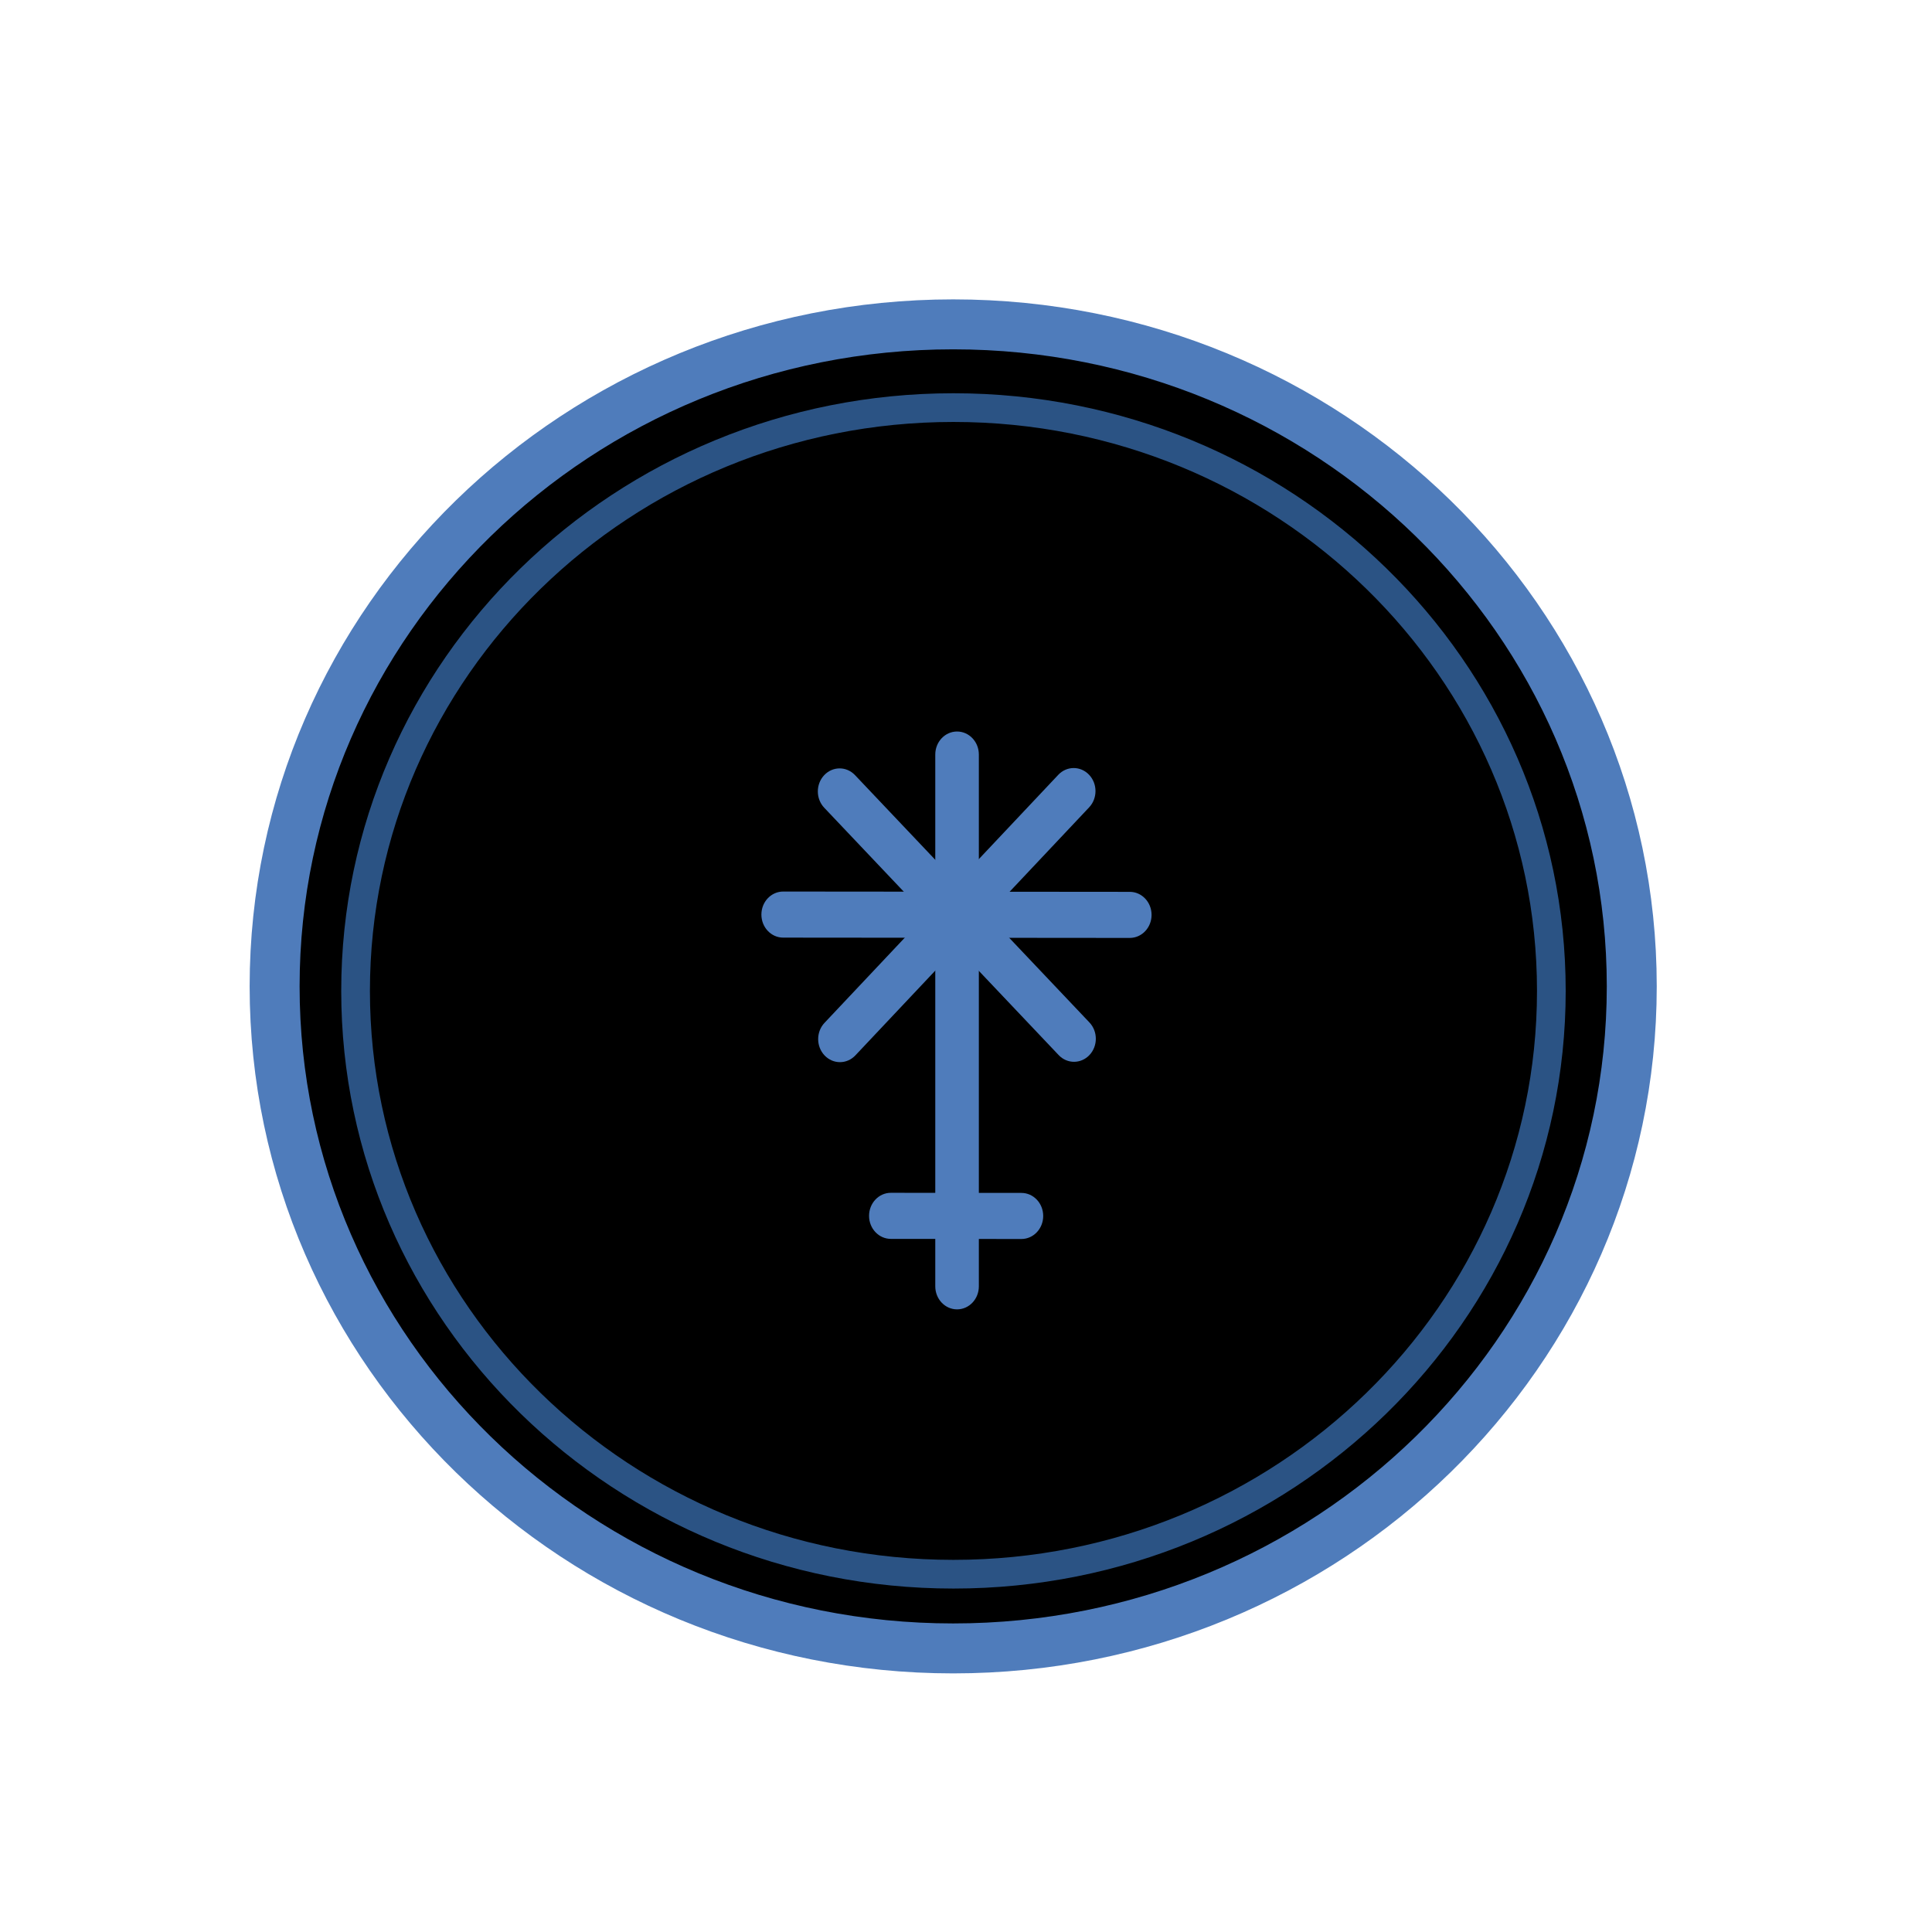
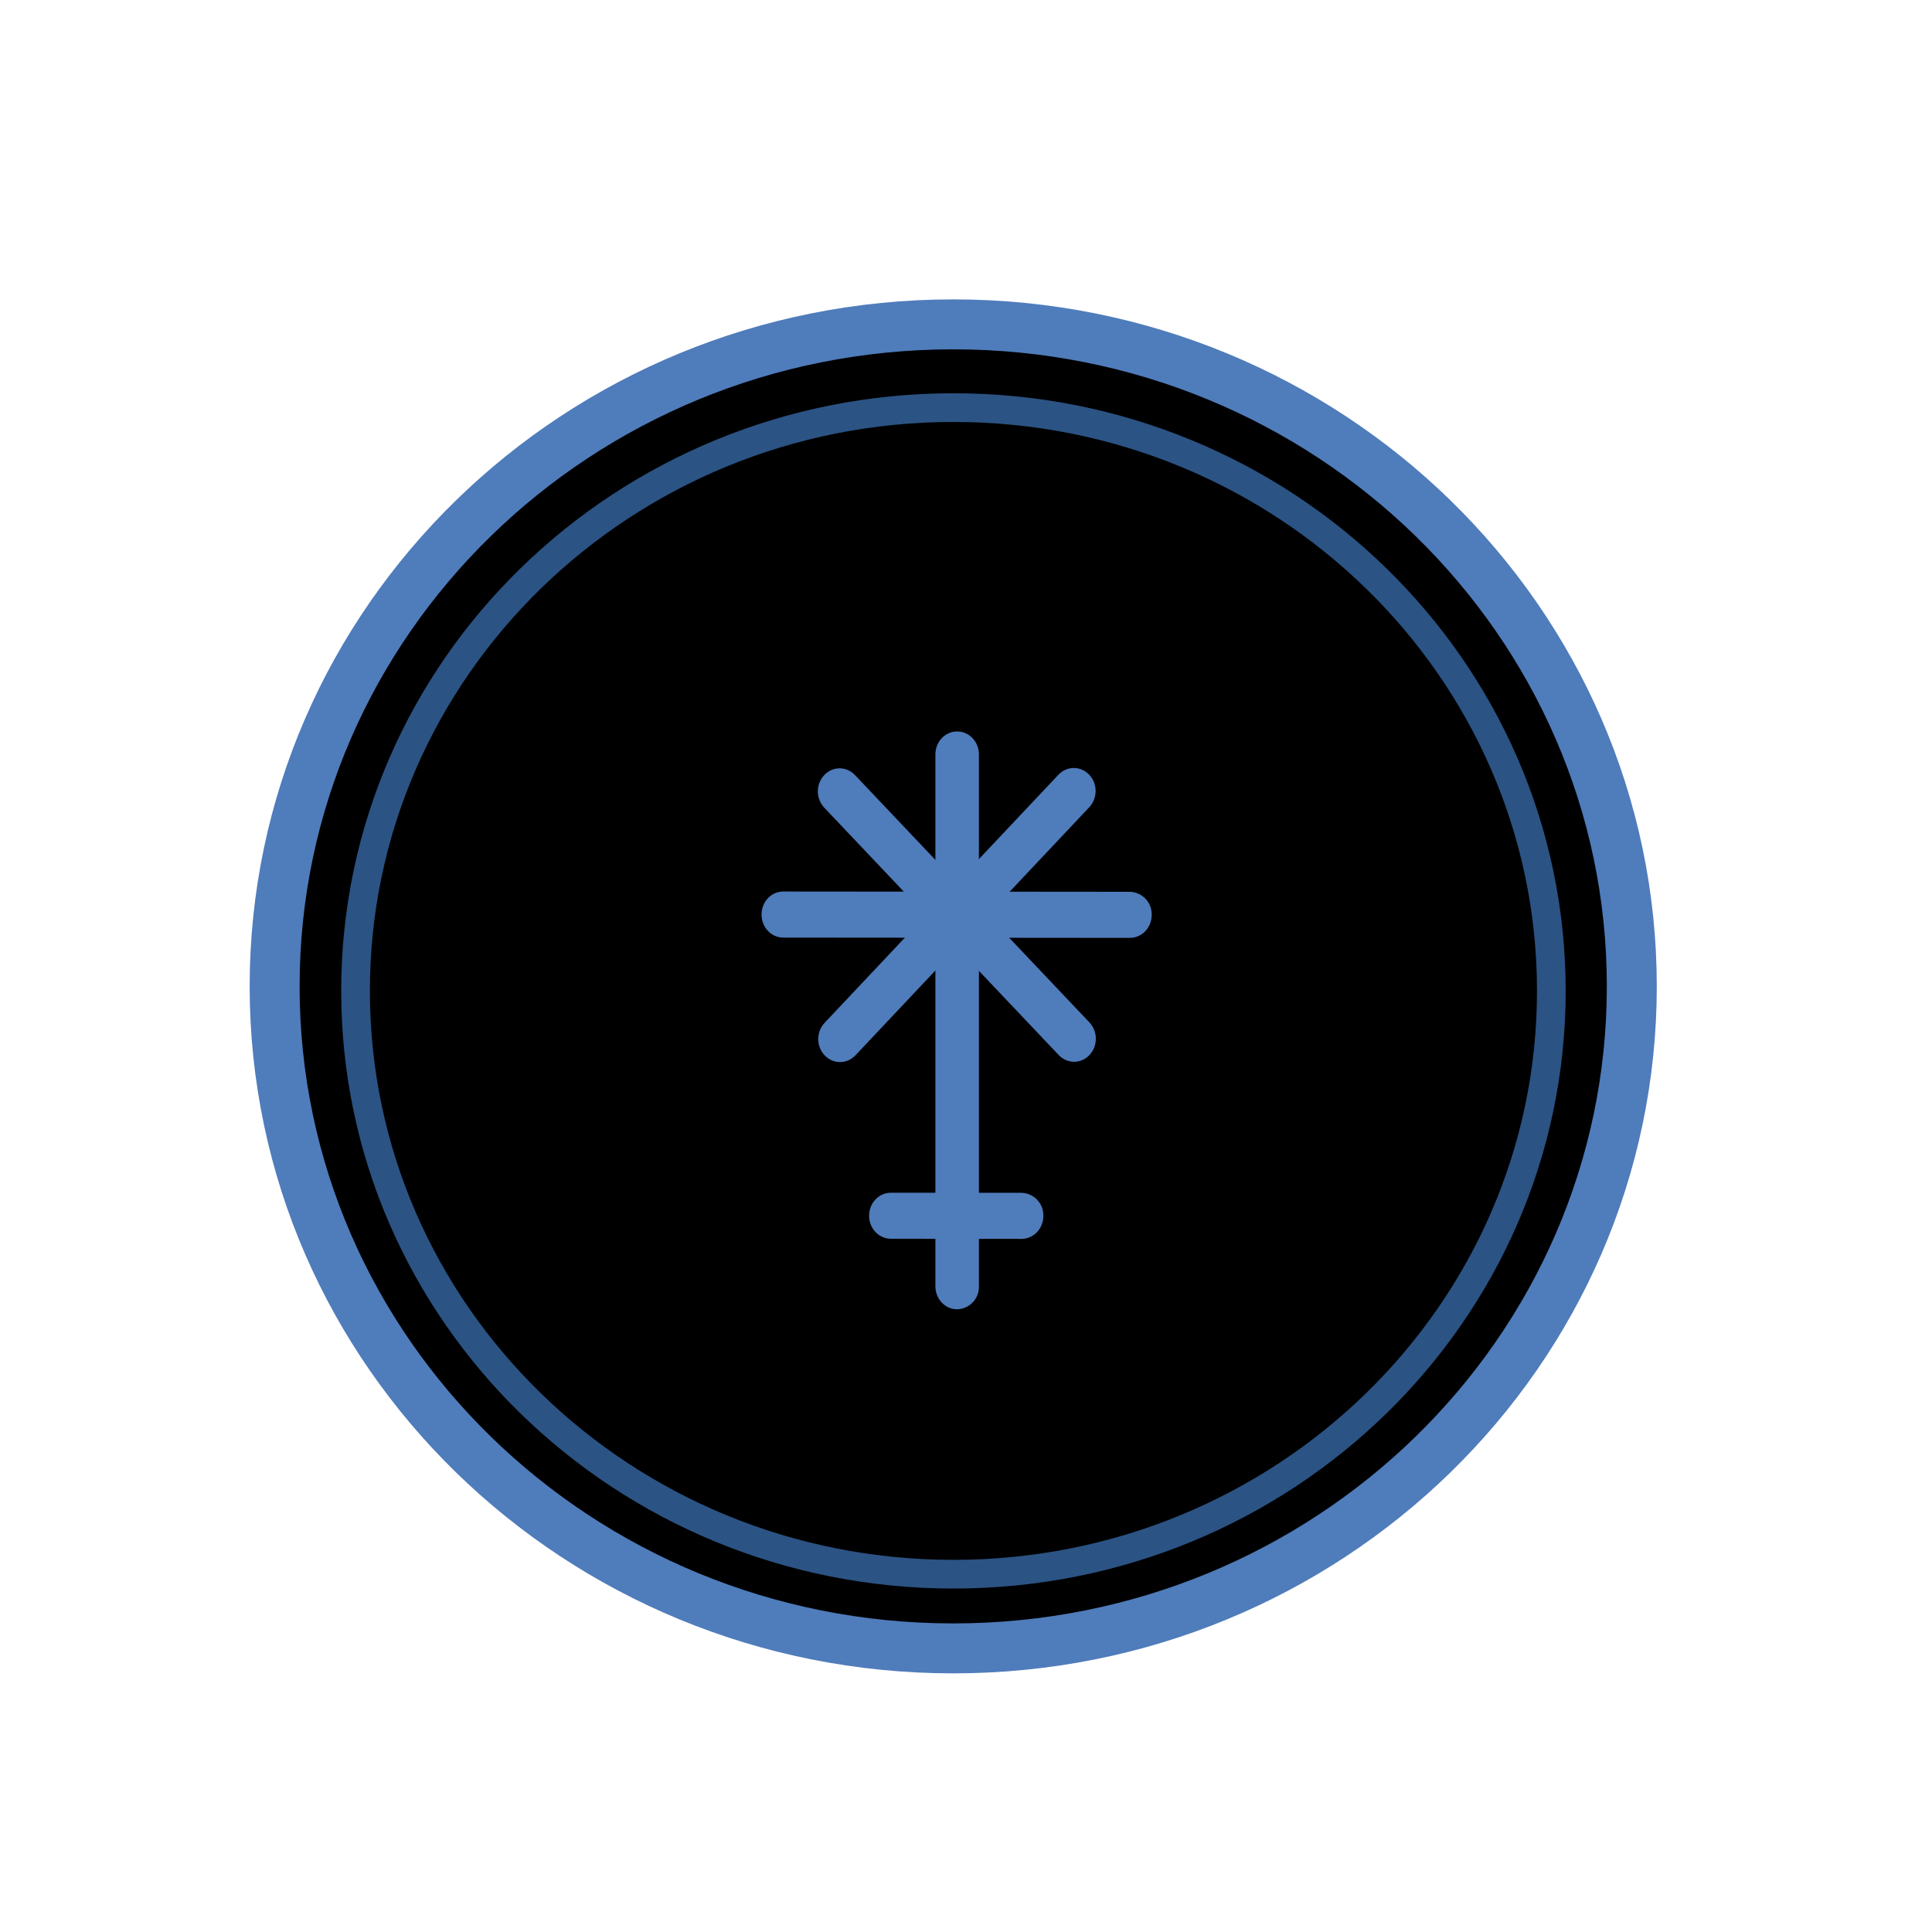
- <svg xmlns="http://www.w3.org/2000/svg" xmlns:ns1="http://www.openswatchbook.org/uri/2009/osb" xmlns:xlink="http://www.w3.org/1999/xlink" id="svg8" version="1.1" viewBox="0 0 264.583 264.583" height="1000" width="1000">
-   <defs id="defs2">
-     <linearGradient ns1:paint="gradient" id="linearGradient982">
-       <stop id="stop978" offset="0" style="stop-color:#f0827d;stop-opacity:1;" />
-       <stop id="stop980" offset="1" style="stop-color:#f0827d;stop-opacity:0;" />
-     </linearGradient>
-     <linearGradient id="linearGradient923">
-       <stop id="stop919" offset="0" style="stop-color:#000000;stop-opacity:1;" />
-       <stop id="stop921" offset="1" style="stop-color:#000000;stop-opacity:0;" />
-     </linearGradient>
-     <linearGradient id="linearGradient915">
-       <stop id="stop911" offset="0" style="stop-color:#ff6255;stop-opacity:1;" />
-       <stop id="stop913" offset="1" style="stop-color:#ff6255;stop-opacity:0;" />
-     </linearGradient>
-     <linearGradient ns1:paint="solid" id="linearGradient868">
-       <stop id="stop866" offset="0" style="stop-color:#000000;stop-opacity:1;" />
-     </linearGradient>
-     <linearGradient ns1:paint="gradient" id="linearGradient1607">
-       <stop id="stop1603" offset="0" style="stop-color:#ff6255;stop-opacity:1" />
-       <stop id="stop1605" offset="1" style="stop-color:#da5b51;stop-opacity:0;" />
-     </linearGradient>
-     <linearGradient id="linearGradient6891-7">
-       <stop style="stop-color:#ff8c8c;stop-opacity:1;" offset="0" id="stop6887" />
-       <stop style="stop-color:#ff8c8c;stop-opacity:0;" offset="1" id="stop6889" />
-     </linearGradient>
-     <linearGradient xlink:href="#linearGradient6891-7" id="linearGradient6893" x1="116.284" y1="131.068" x2="330.483" y2="131.068" gradientUnits="userSpaceOnUse" gradientTransform="matrix(1.017629,0,0,1.043284,-52.78631,-431.941)" />
-     <radialGradient gradientUnits="userSpaceOnUse" gradientTransform="matrix(1,0,0,1.400654,0,-10.32792)" r="11.343" fy="25.778" fx="25.051" cy="25.778" cx="25.051" id="radialGradient1672" xlink:href="#linearGradient923" />
-     <linearGradient gradientUnits="userSpaceOnUse" y2="-360.589" x2="294.478" y1="-366.637" x1="-5.883" id="linearGradient917" xlink:href="#linearGradient915" />
-     <linearGradient gradientTransform="translate(-161.7738,-52.91667)" gradientUnits="userSpaceOnUse" y2="137.557" x2="1492.865" y1="137.557" x1="956.327" id="linearGradient925" xlink:href="#linearGradient923" />
-     <radialGradient gradientUnits="userSpaceOnUse" gradientTransform="matrix(1,0,0,1.400654,0,-10.32792)" r="11.343" fy="25.778" fx="25.051" cy="25.778" cx="25.051" id="radialGradient1672-5" xlink:href="#linearGradient923" />
-     <radialGradient gradientUnits="userSpaceOnUse" gradientTransform="matrix(1,0,0,1.400654,0,-10.32792)" r="11.343" fy="25.778" fx="25.051" cy="25.778" cx="25.051" id="radialGradient1672-0" xlink:href="#linearGradient923" />
-     <radialGradient gradientUnits="userSpaceOnUse" gradientTransform="matrix(1,0,0,1.400654,0,-10.32792)" r="11.343" fy="25.778" fx="25.051" cy="25.778" cx="25.051" id="radialGradient1672-5-6" xlink:href="#linearGradient923" />
-     <radialGradient gradientUnits="userSpaceOnUse" gradientTransform="matrix(1,0,0,1.400654,0,-10.32792)" r="11.343" fy="25.778" fx="25.051" cy="25.778" cx="25.051" id="radialGradient1672-8" xlink:href="#linearGradient923" />
-     <radialGradient gradientUnits="userSpaceOnUse" gradientTransform="matrix(1,0,0,1.400654,0,-10.32792)" r="11.343" fy="25.778" fx="25.051" cy="25.778" cx="25.051" id="radialGradient1672-4" xlink:href="#linearGradient923" />
-     <radialGradient gradientUnits="userSpaceOnUse" gradientTransform="matrix(1,0,0,1.400654,0,-10.32792)" r="11.343" fy="25.778" fx="25.051" cy="25.778" cx="25.051" id="radialGradient1672-5-62" xlink:href="#linearGradient923" />
-     <radialGradient gradientUnits="userSpaceOnUse" gradientTransform="matrix(1,0,0,1.400654,0,-10.32792)" r="11.343" fy="25.778" fx="25.051" cy="25.778" cx="25.051" id="radialGradient1672-3" xlink:href="#linearGradient923" />
-     <radialGradient gradientUnits="userSpaceOnUse" gradientTransform="matrix(1,0,0,1.400654,0,-10.32792)" r="11.343" fy="25.778" fx="25.051" cy="25.778" cx="25.051" id="radialGradient1672-5-8" xlink:href="#linearGradient923" />
-     <radialGradient gradientUnits="userSpaceOnUse" gradientTransform="matrix(1,0,0,1.400654,0,-10.32792)" r="11.343" fy="25.778" fx="25.051" cy="25.778" cx="25.051" id="radialGradient1672-37" xlink:href="#linearGradient923" />
-     <radialGradient gradientUnits="userSpaceOnUse" gradientTransform="matrix(1,0,0,1.400654,0,-10.32792)" r="11.343" fy="25.778" fx="25.051" cy="25.778" cx="25.051" id="radialGradient1672-5-5" xlink:href="#linearGradient923" />
-     <radialGradient gradientUnits="userSpaceOnUse" gradientTransform="matrix(1,0,0,1.400654,0,-10.32792)" r="11.343" fy="25.778" fx="25.051" cy="25.778" cx="25.051" id="radialGradient1672-0-4" xlink:href="#linearGradient923" />
-     <radialGradient gradientUnits="userSpaceOnUse" gradientTransform="matrix(1,0,0,1.400654,0,-10.32792)" r="11.343" fy="25.778" fx="25.051" cy="25.778" cx="25.051" id="radialGradient1672-5-6-1" xlink:href="#linearGradient923" />
-     <radialGradient gradientUnits="userSpaceOnUse" gradientTransform="matrix(1,0,0,1.400654,0,-10.32792)" r="11.343" fy="25.778" fx="25.051" cy="25.778" cx="25.051" id="radialGradient1672-8-7" xlink:href="#linearGradient923" />
-     <radialGradient gradientUnits="userSpaceOnUse" gradientTransform="matrix(1,0,0,1.400654,0,-10.32792)" r="11.343" fy="25.778" fx="25.051" cy="25.778" cx="25.051" id="radialGradient1672-4-6" xlink:href="#linearGradient923" />
-     <radialGradient gradientUnits="userSpaceOnUse" gradientTransform="matrix(1,0,0,1.400654,0,-10.32792)" r="11.343" fy="25.778" fx="25.051" cy="25.778" cx="25.051" id="radialGradient1672-5-62-8" xlink:href="#linearGradient923" />
-     <radialGradient gradientUnits="userSpaceOnUse" gradientTransform="matrix(1,0,0,1.400654,0,-10.32792)" r="11.343" fy="25.778" fx="25.051" cy="25.778" cx="25.051" id="radialGradient1672-3-6" xlink:href="#linearGradient923" />
-     <radialGradient gradientUnits="userSpaceOnUse" gradientTransform="matrix(1,0,0,1.400654,0,-10.32792)" r="11.343" fy="25.778" fx="25.051" cy="25.778" cx="25.051" id="radialGradient1672-5-8-6" xlink:href="#linearGradient923" />
-     <radialGradient gradientUnits="userSpaceOnUse" gradientTransform="matrix(1,0,0,1.400654,0,-10.32792)" r="11.343" fy="25.778" fx="25.051" cy="25.778" cx="25.051" id="radialGradient1672-2" xlink:href="#linearGradient923" />
-     <radialGradient gradientUnits="userSpaceOnUse" gradientTransform="matrix(1,0,0,1.400654,0,-10.32792)" r="11.343" fy="25.778" fx="25.051" cy="25.778" cx="25.051" id="radialGradient1672-5-0" xlink:href="#linearGradient923" />
-     <radialGradient gradientUnits="userSpaceOnUse" gradientTransform="matrix(1,0,0,1.400654,0,-10.32792)" r="11.343" fy="25.778" fx="25.051" cy="25.778" cx="25.051" id="radialGradient1672-0-9" xlink:href="#linearGradient923" />
-     <radialGradient gradientUnits="userSpaceOnUse" gradientTransform="matrix(1,0,0,1.400654,0,-10.32792)" r="11.343" fy="25.778" fx="25.051" cy="25.778" cx="25.051" id="radialGradient1672-5-6-4" xlink:href="#linearGradient923" />
-     <radialGradient gradientUnits="userSpaceOnUse" gradientTransform="matrix(1,0,0,1.400654,0,-10.32792)" r="11.343" fy="25.778" fx="25.051" cy="25.778" cx="25.051" id="radialGradient1672-8-0" xlink:href="#linearGradient923" />
-     <radialGradient gradientUnits="userSpaceOnUse" gradientTransform="matrix(1,0,0,1.400654,0,-10.32792)" r="11.343" fy="25.778" fx="25.051" cy="25.778" cx="25.051" id="radialGradient1672-4-9" xlink:href="#linearGradient923" />
-     <radialGradient gradientUnits="userSpaceOnUse" gradientTransform="matrix(1,0,0,1.400654,0,-10.32792)" r="11.343" fy="25.778" fx="25.051" cy="25.778" cx="25.051" id="radialGradient1672-5-62-5" xlink:href="#linearGradient923" />
-     <radialGradient gradientUnits="userSpaceOnUse" gradientTransform="matrix(1,0,0,1.400654,0,-10.32792)" r="11.343" fy="25.778" fx="25.051" cy="25.778" cx="25.051" id="radialGradient1672-3-1" xlink:href="#linearGradient923" />
-     <radialGradient gradientUnits="userSpaceOnUse" gradientTransform="matrix(1,0,0,1.400654,0,-10.32792)" r="11.343" fy="25.778" fx="25.051" cy="25.778" cx="25.051" id="radialGradient1672-5-8-8" xlink:href="#linearGradient923" />
+ <svg xmlns="http://www.w3.org/2000/svg" xmlns:xlink="http://www.w3.org/1999/xlink" viewBox="0 0 264.58 264.58">
+   <defs>
+     <path id="a" fill="#4f7cbb" fill-opacity="1" d="M27.41 8.62c0-1.23-.76-2.22-1.71-2.22s-1.71 1-1.71 2.22v33.72c0 1.23.76 2.22 1.7 2.22h.01c.95 0 1.71-1 1.71-2.22V8.62z" />
  </defs>
-   <g transform="translate(0,-32.41665)" id="layer1">
-     <ellipse ry="90.663" rx="92.929" style="opacity:1;fill:#4f7cbb;fill-opacity:1;fill-rule:nonzero;stroke:none;stroke-width:13.736;stroke-miterlimit:4;stroke-dasharray:none;stroke-opacity:1;paint-order:normal" id="circle1199" cx="130.538" cy="169.522" />
-     <ellipse ry="90.663" rx="92.929" cy="167.5" cx="130.538" id="outer" style="opacity:1;fill:#000000;fill-opacity:1;fill-rule:nonzero;stroke:#4f7cbb;stroke-width:6.841;stroke-miterlimit:4;stroke-dasharray:none;stroke-opacity:1;paint-order:normal" />
-     <g transform="matrix(2.417027,0,0,2.555727,70.43904,106.2828)" id="g1265" style="clip-rule:evenodd;fill:#4f7cbb;fill-opacity:1;fill-rule:evenodd;stroke-linejoin:round;stroke-miterlimit:2">
-       <g style="fill:#4f7cbb;fill-opacity:1" transform="matrix(0.721351,0,0,0.811444,6.54562,5.10326)" id="g1229">
-         <path style="fill:#4f7cbb;fill-opacity:1" d="m 27.411,7.92 c 0,-0.84 -0.766,-1.521 -1.711,-1.521 0,0 -10e-4,0 -0.002,0 -0.944,0 -1.71,0.681 -1.71,1.521 0,6.129 0,28.987 0,35.117 0,0.84 0.766,1.521 1.71,1.521 0.001,0 0.002,0 0.002,0 0.945,0 1.711,-0.681 1.711,-1.521 0,-6.13 0,-28.988 0,-35.117 z" id="path1227" />
-       </g>
-       <g style="fill:#4f7cbb;fill-opacity:1" transform="matrix(5.99295e-4,-0.721351,0.258566,2.14816e-4,18.4279,54.7844)" id="g1233">
-         <path style="fill:#4f7cbb;fill-opacity:1" d="m 27.411,11.171 c 0,-2.635 -0.766,-4.772 -1.711,-4.772 0,0 -10e-4,0 -0.002,0 -0.944,0 -1.71,2.137 -1.71,4.772 0,7.331 0,21.283 0,28.614 0,2.636 0.766,4.773 1.71,4.773 0.001,0 0.002,0 0.002,0 0.945,0 1.711,-2.137 1.711,-4.773 0,-7.331 0,-21.283 0,-28.614 z" id="path1231" />
-       </g>
-       <g style="fill:#4f7cbb;fill-opacity:1" transform="matrix(5.99295e-4,-0.721351,0.579332,4.81307e-4,10.2753,38.6396)" id="g1237">
-         <path style="fill:#4f7cbb;fill-opacity:1" d="m 27.411,8.529 c 0,-1.177 -0.766,-2.13 -1.711,-2.13 0,0 -10e-4,0 -0.002,0 -0.944,0 -1.71,0.953 -1.71,2.13 0,6.687 0,27.212 0,33.899 0,1.176 0.766,2.13 1.71,2.13 0.001,0 0.002,0 0.002,0 0.945,0 1.711,-0.954 1.711,-2.13 0,-6.687 0,-27.212 0,-33.899 z" id="path1235" />
-       </g>
-       <g style="fill:#4f7cbb;fill-opacity:1" transform="matrix(0.509521,-0.510622,0.393855,0.393005,1.94156,23.2426)" id="g1241">
-         <path style="fill:#4f7cbb;fill-opacity:1" d="m 27.411,8.617 c 0,-1.225 -0.766,-2.218 -1.711,-2.218 0,0 -10e-4,0 -0.002,0 -0.944,0 -1.71,0.993 -1.71,2.218 0,6.747 0,26.976 0,33.723 0,1.225 0.766,2.218 1.71,2.218 0.001,0 0.002,0 0.002,0 0.945,0 1.711,-0.993 1.711,-2.218 0,-6.747 0,-26.976 0,-33.723 z" id="path1239" />
-       </g>
-       <g style="fill:#4f7cbb;fill-opacity:1" transform="matrix(-0.51096,-0.509182,0.392744,-0.394115,28.1955,43.2602)" id="g1245">
-         <path style="fill:#4f7cbb;fill-opacity:1" d="m 27.411,8.617 c 0,-1.225 -0.766,-2.218 -1.711,-2.218 0,0 -10e-4,0 -0.002,0 -0.944,0 -1.71,0.993 -1.71,2.218 0,6.747 0,26.976 0,33.723 0,1.225 0.766,2.218 1.71,2.218 0.001,0 0.002,0 0.002,0 0.945,0 1.711,-0.993 1.711,-2.218 0,-6.747 0,-26.976 0,-33.723 z" id="path1243" />
-       </g>
+   <g transform="translate(0 -32.42)">
+     <ellipse cx="130.54" cy="169.52" fill="#4f7cbb" rx="92.93" ry="90.66" />
+     <ellipse cx="130.54" cy="167.5" stroke="#4f7cbb" stroke-width="6.84" rx="92.93" ry="90.66" />
+     <g fill="#4f7cbb" fill-rule="evenodd" stroke-linejoin="round" stroke-miterlimit="2" clip-rule="evenodd">
+       <path d="M134.06 135.74c0-1.74-1.32-3.15-2.98-3.15s-2.98 1.4-2.98 3.15v72.83c0 1.74 1.32 3.15 2.96 3.15h.02a3.06 3.06 0 0 0 2.98-3.15v-72.83z" />
+       <path d="M122 195.76c-1.64 0-2.98 1.4-2.98 3.15s1.34 3.15 2.98 3.15l17.9.02c1.64 0 2.98-1.4 2.98-3.13v-.02a3.07 3.07 0 0 0-2.99-3.16l-17.87-.01zm-14.73-41.25c-1.65 0-2.98 1.4-2.98 3.15s1.32 3.16 2.98 3.16l47.46.04c1.64 0 2.99-1.4 2.99-3.13v-.02a3.07 3.07 0 0 0-2.98-3.16l-47.47-.04z" />
+       <use xlink:href="#a" transform="matrix(1.23153 -1.305 .95197 1.0044 75.13 165.68)" />
+       <use xlink:href="#a" transform="matrix(-1.235 -1.30133 .94926 -1.00724 138.6 216.84)" />
    </g>
-     <ellipse ry="79.882" rx="81.879" cy="168.119" cx="130.574" id="outer-path" style="opacity:1;fill:none;fill-opacity:1;fill-rule:nonzero;stroke:#2b5384;stroke-width:3.93;stroke-miterlimit:4;stroke-dasharray:none;stroke-opacity:1;paint-order:normal" />
+     <ellipse cx="130.57" cy="168.12" fill="none" stroke="#2b5384" stroke-width="3.93" rx="81.88" ry="79.88" />
  </g>
-   <style type="text/css" id="style1053">
- 		.st0 {
- 			fill: #043BEA;
- 		}
- 	</style>
</svg>
